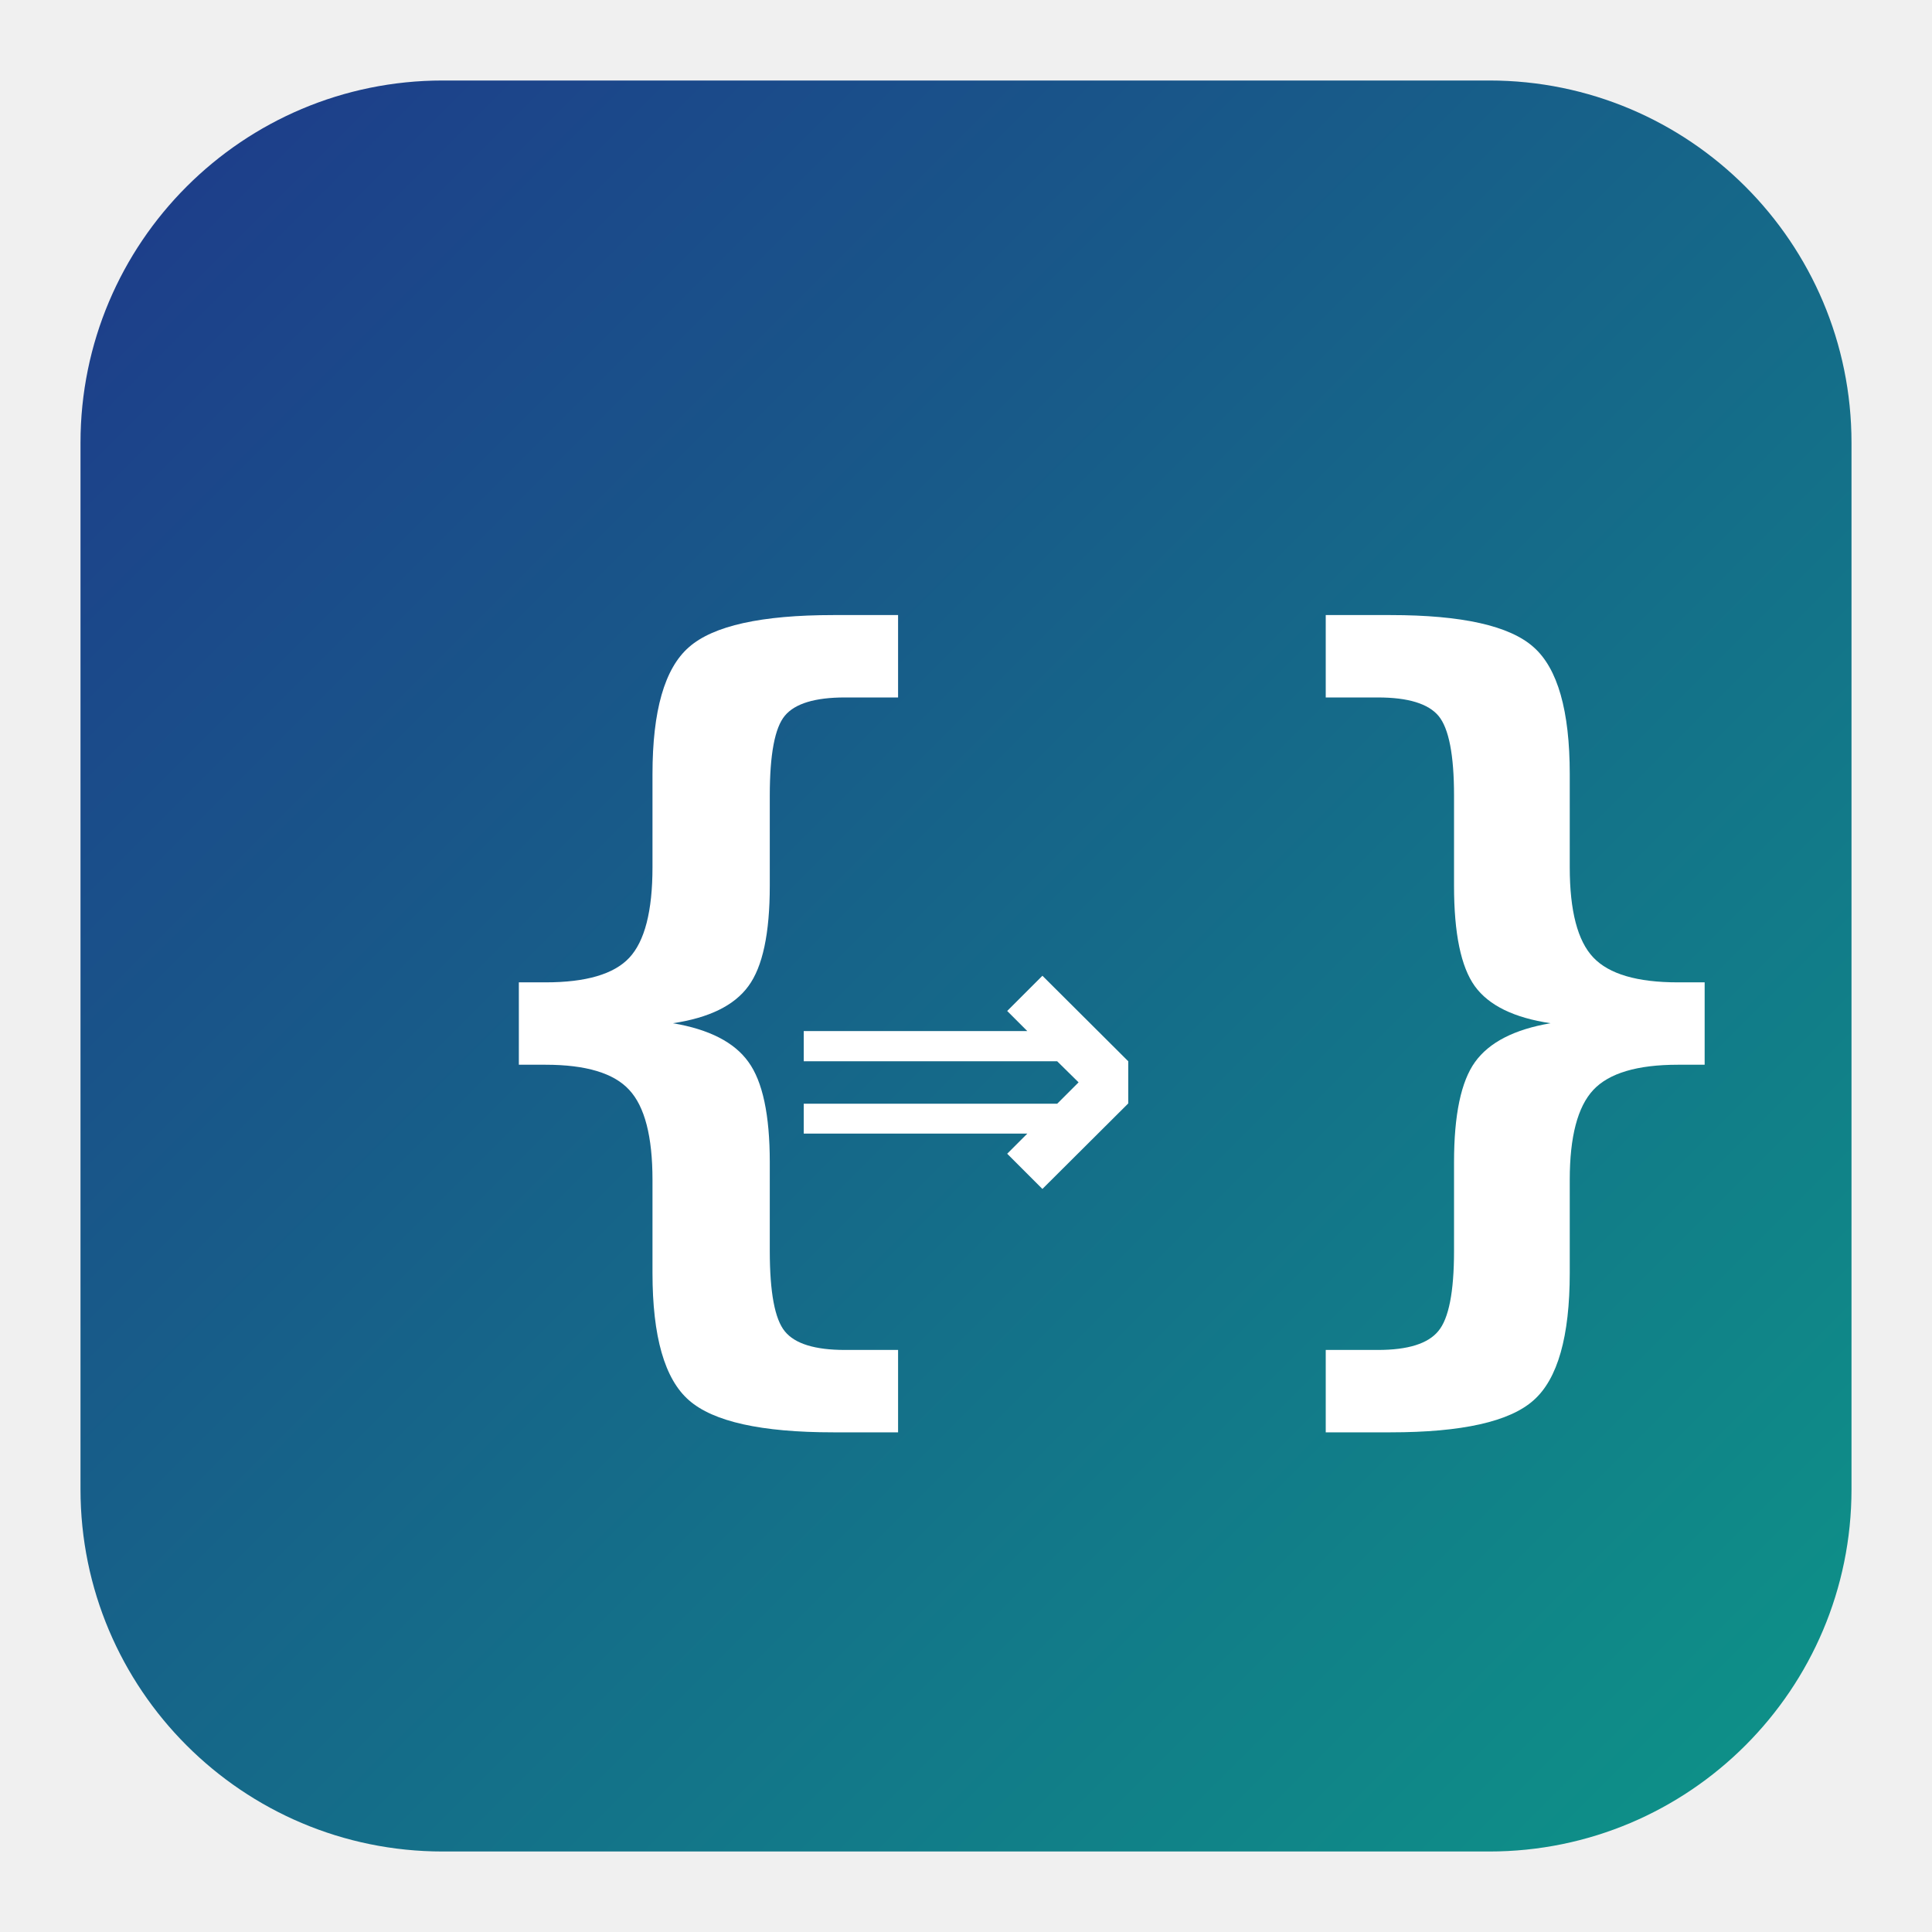
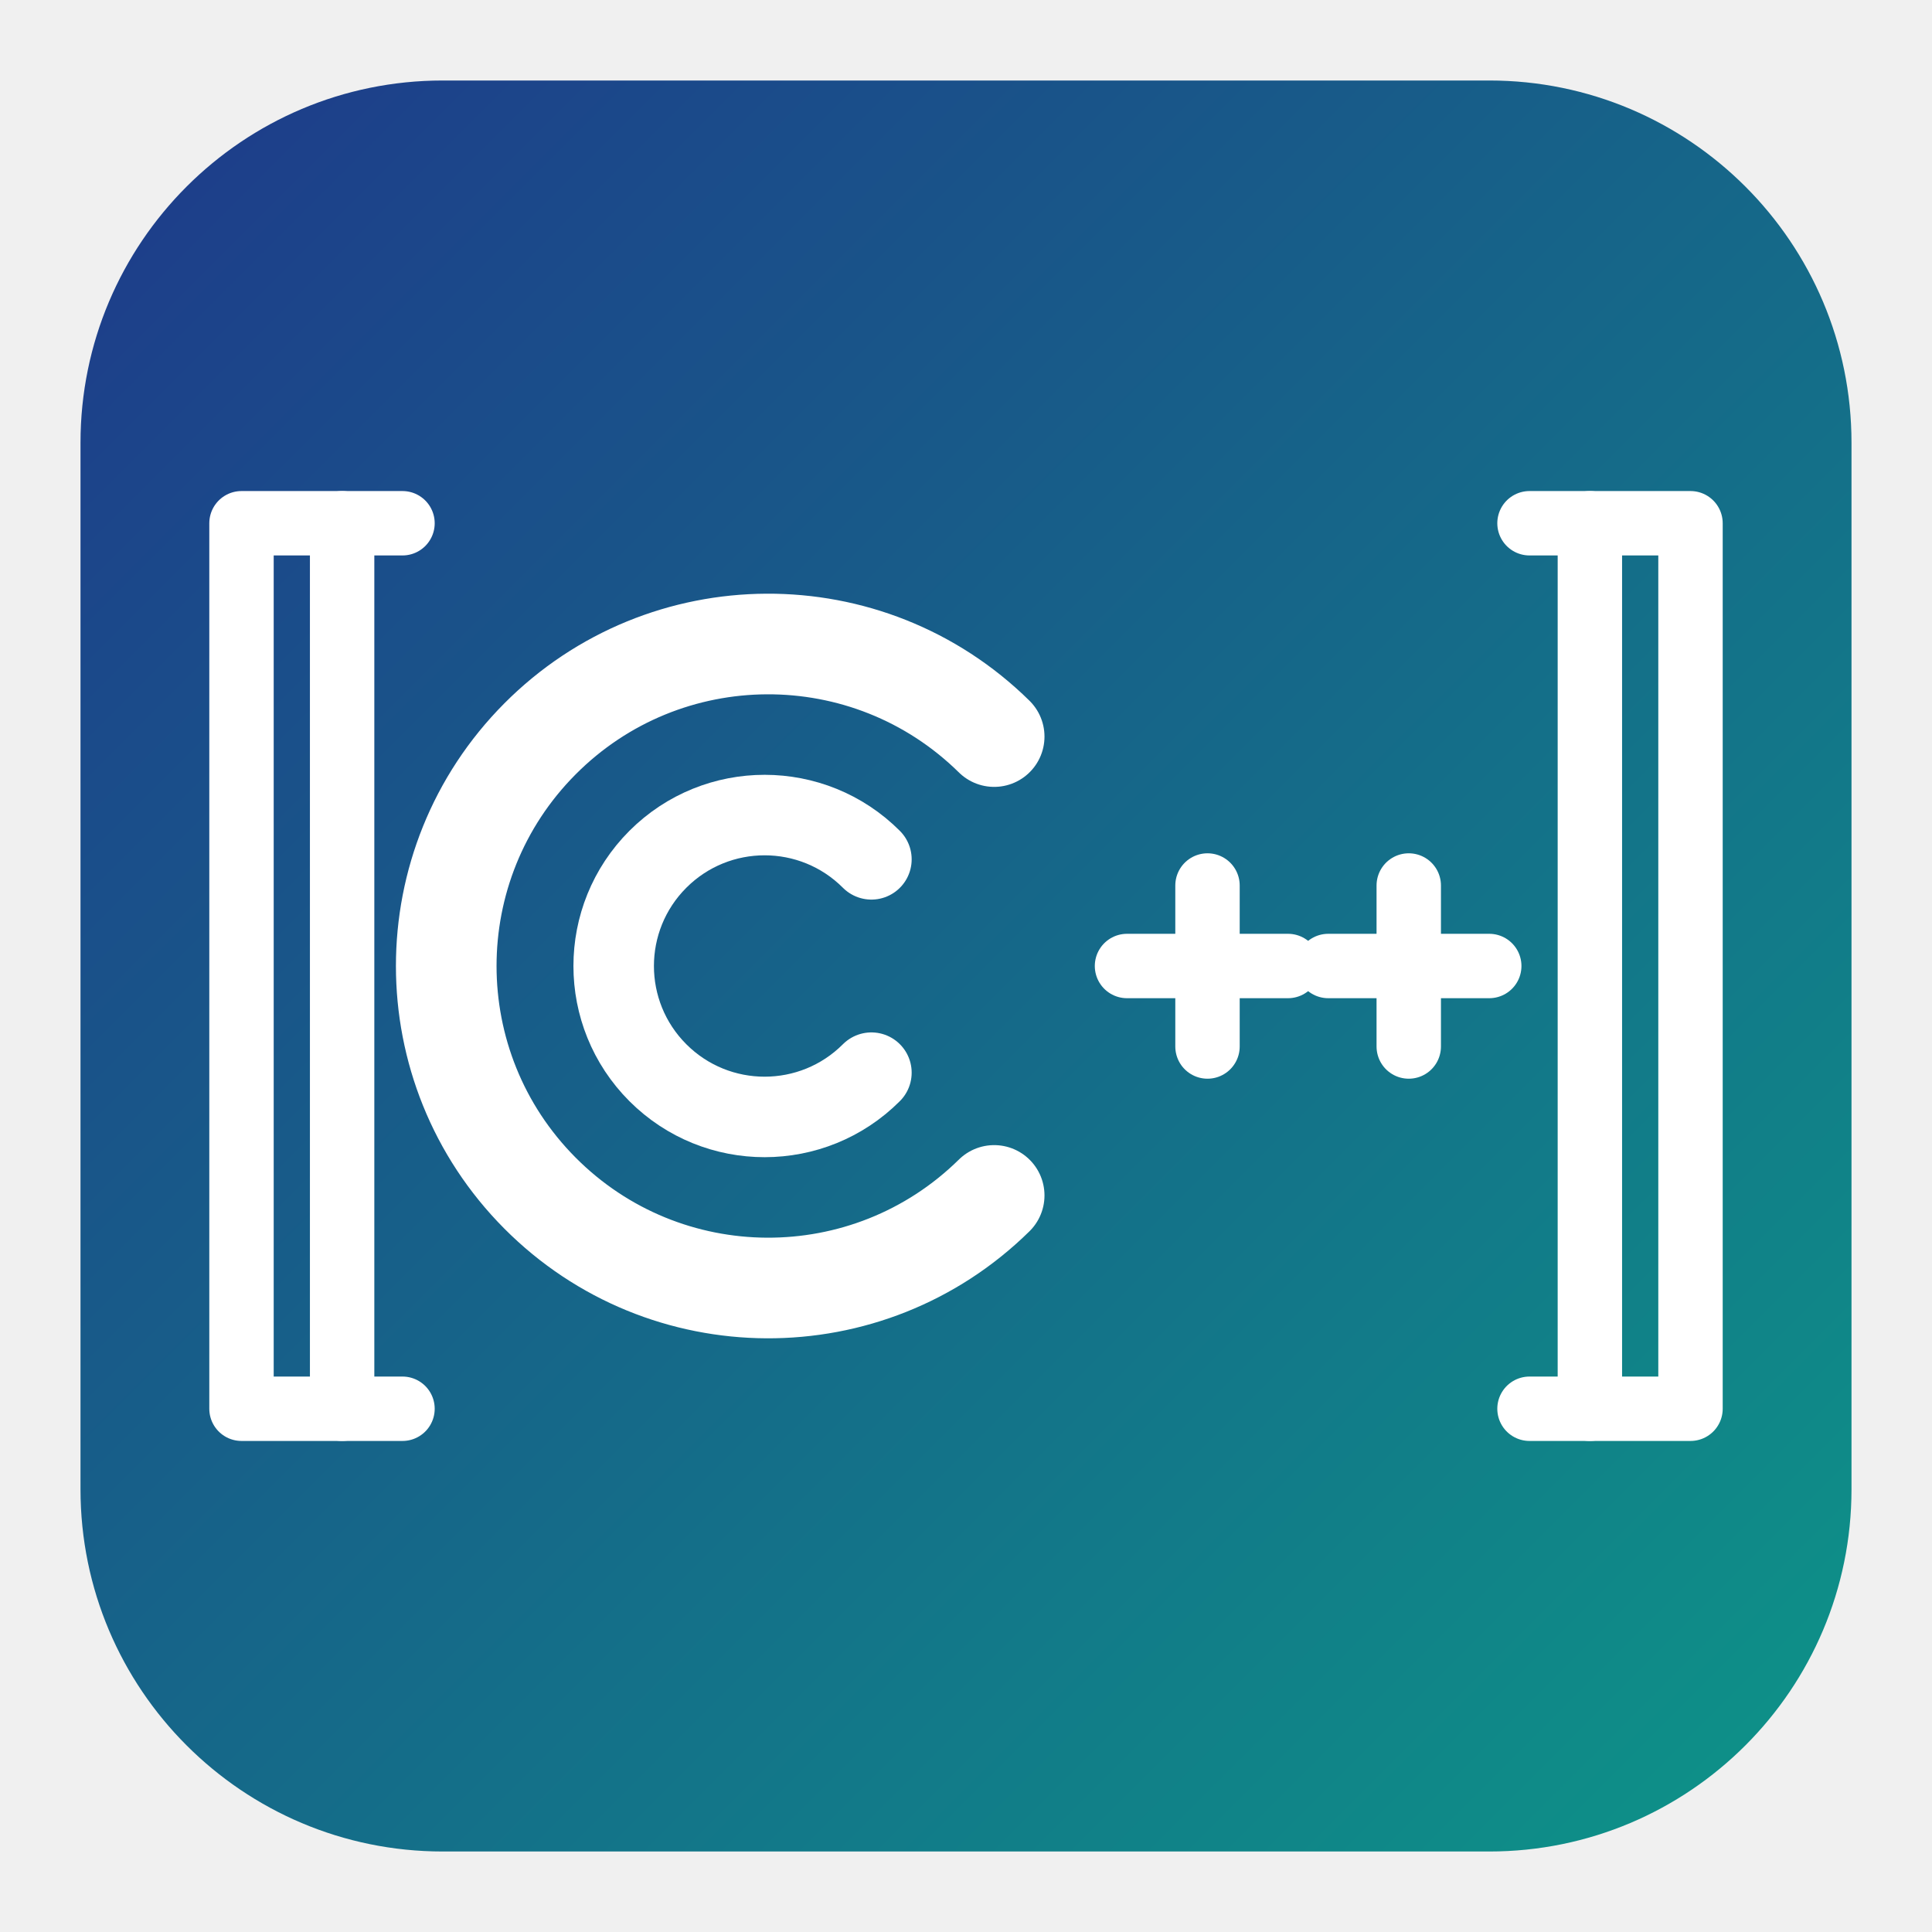
- <svg xmlns="http://www.w3.org/2000/svg" viewBox="0 0 96 96" role="img" aria-label="Logo da disciplina: chaves e uma seta de avaliação">
+ <svg xmlns="http://www.w3.org/2000/svg" viewBox="0 0 96 96" role="img" aria-label="Course logo, the Core C++ logo between semantic brackets">
  <defs>
    <linearGradient id="g" x1="0" y1="0" x2="1" y2="1">
      <stop offset="0%" stop-color="#1e3a8a" />
      <stop offset="100%" stop-color="#0d9488" />
    </linearGradient>
  </defs>
  <rect x="4" y="4" width="88" height="88" rx="18" fill="url(#g)" />
-   <text x="22" y="64" font-family="Menlo, Consolas, monospace" font-size="44" font-weight="700" fill="#ffffff">{</text>
-   <text x="62" y="64" font-family="Menlo, Consolas, monospace" font-size="44" font-weight="700" fill="#ffffff">}</text>
-   <text x="48" y="62" text-anchor="middle" font-family="Menlo, Consolas, monospace" font-size="30" font-weight="700" fill="#ffffff">⇒</text>
+   <g fill="none" stroke="#ffffff" stroke-linecap="round" stroke-linejoin="round">
+     <path d="M 20 26 H 12 V 70 H 20" stroke-width="3.2" />
+     <line x1="17" y1="26" x2="17" y2="70" stroke-width="3.2" />
+     <path d="M 76 26 H 84 V 70 H 76" stroke-width="3.2" />
+     <line x1="79" y1="26" x2="79" y2="70" stroke-width="3.2" />
+     <path d="M 49.4 36.6 A 16 16 0 1 0 49.4 59.4" stroke-width="5" />
+     <path d="M 43.3 42.7 A 7.5 7.5 0 1 0 43.3 53.3" stroke-width="4" />
+     <line x1="56" y1="48" x2="64" y2="48" stroke-width="3.2" />
+     <line x1="60" y1="44" x2="60" y2="52" stroke-width="3.2" />
+     <line x1="66" y1="48" x2="74" y2="48" stroke-width="3.2" />
+     <line x1="70" y1="44" x2="70" y2="52" stroke-width="3.2" />
+   </g>
</svg>
